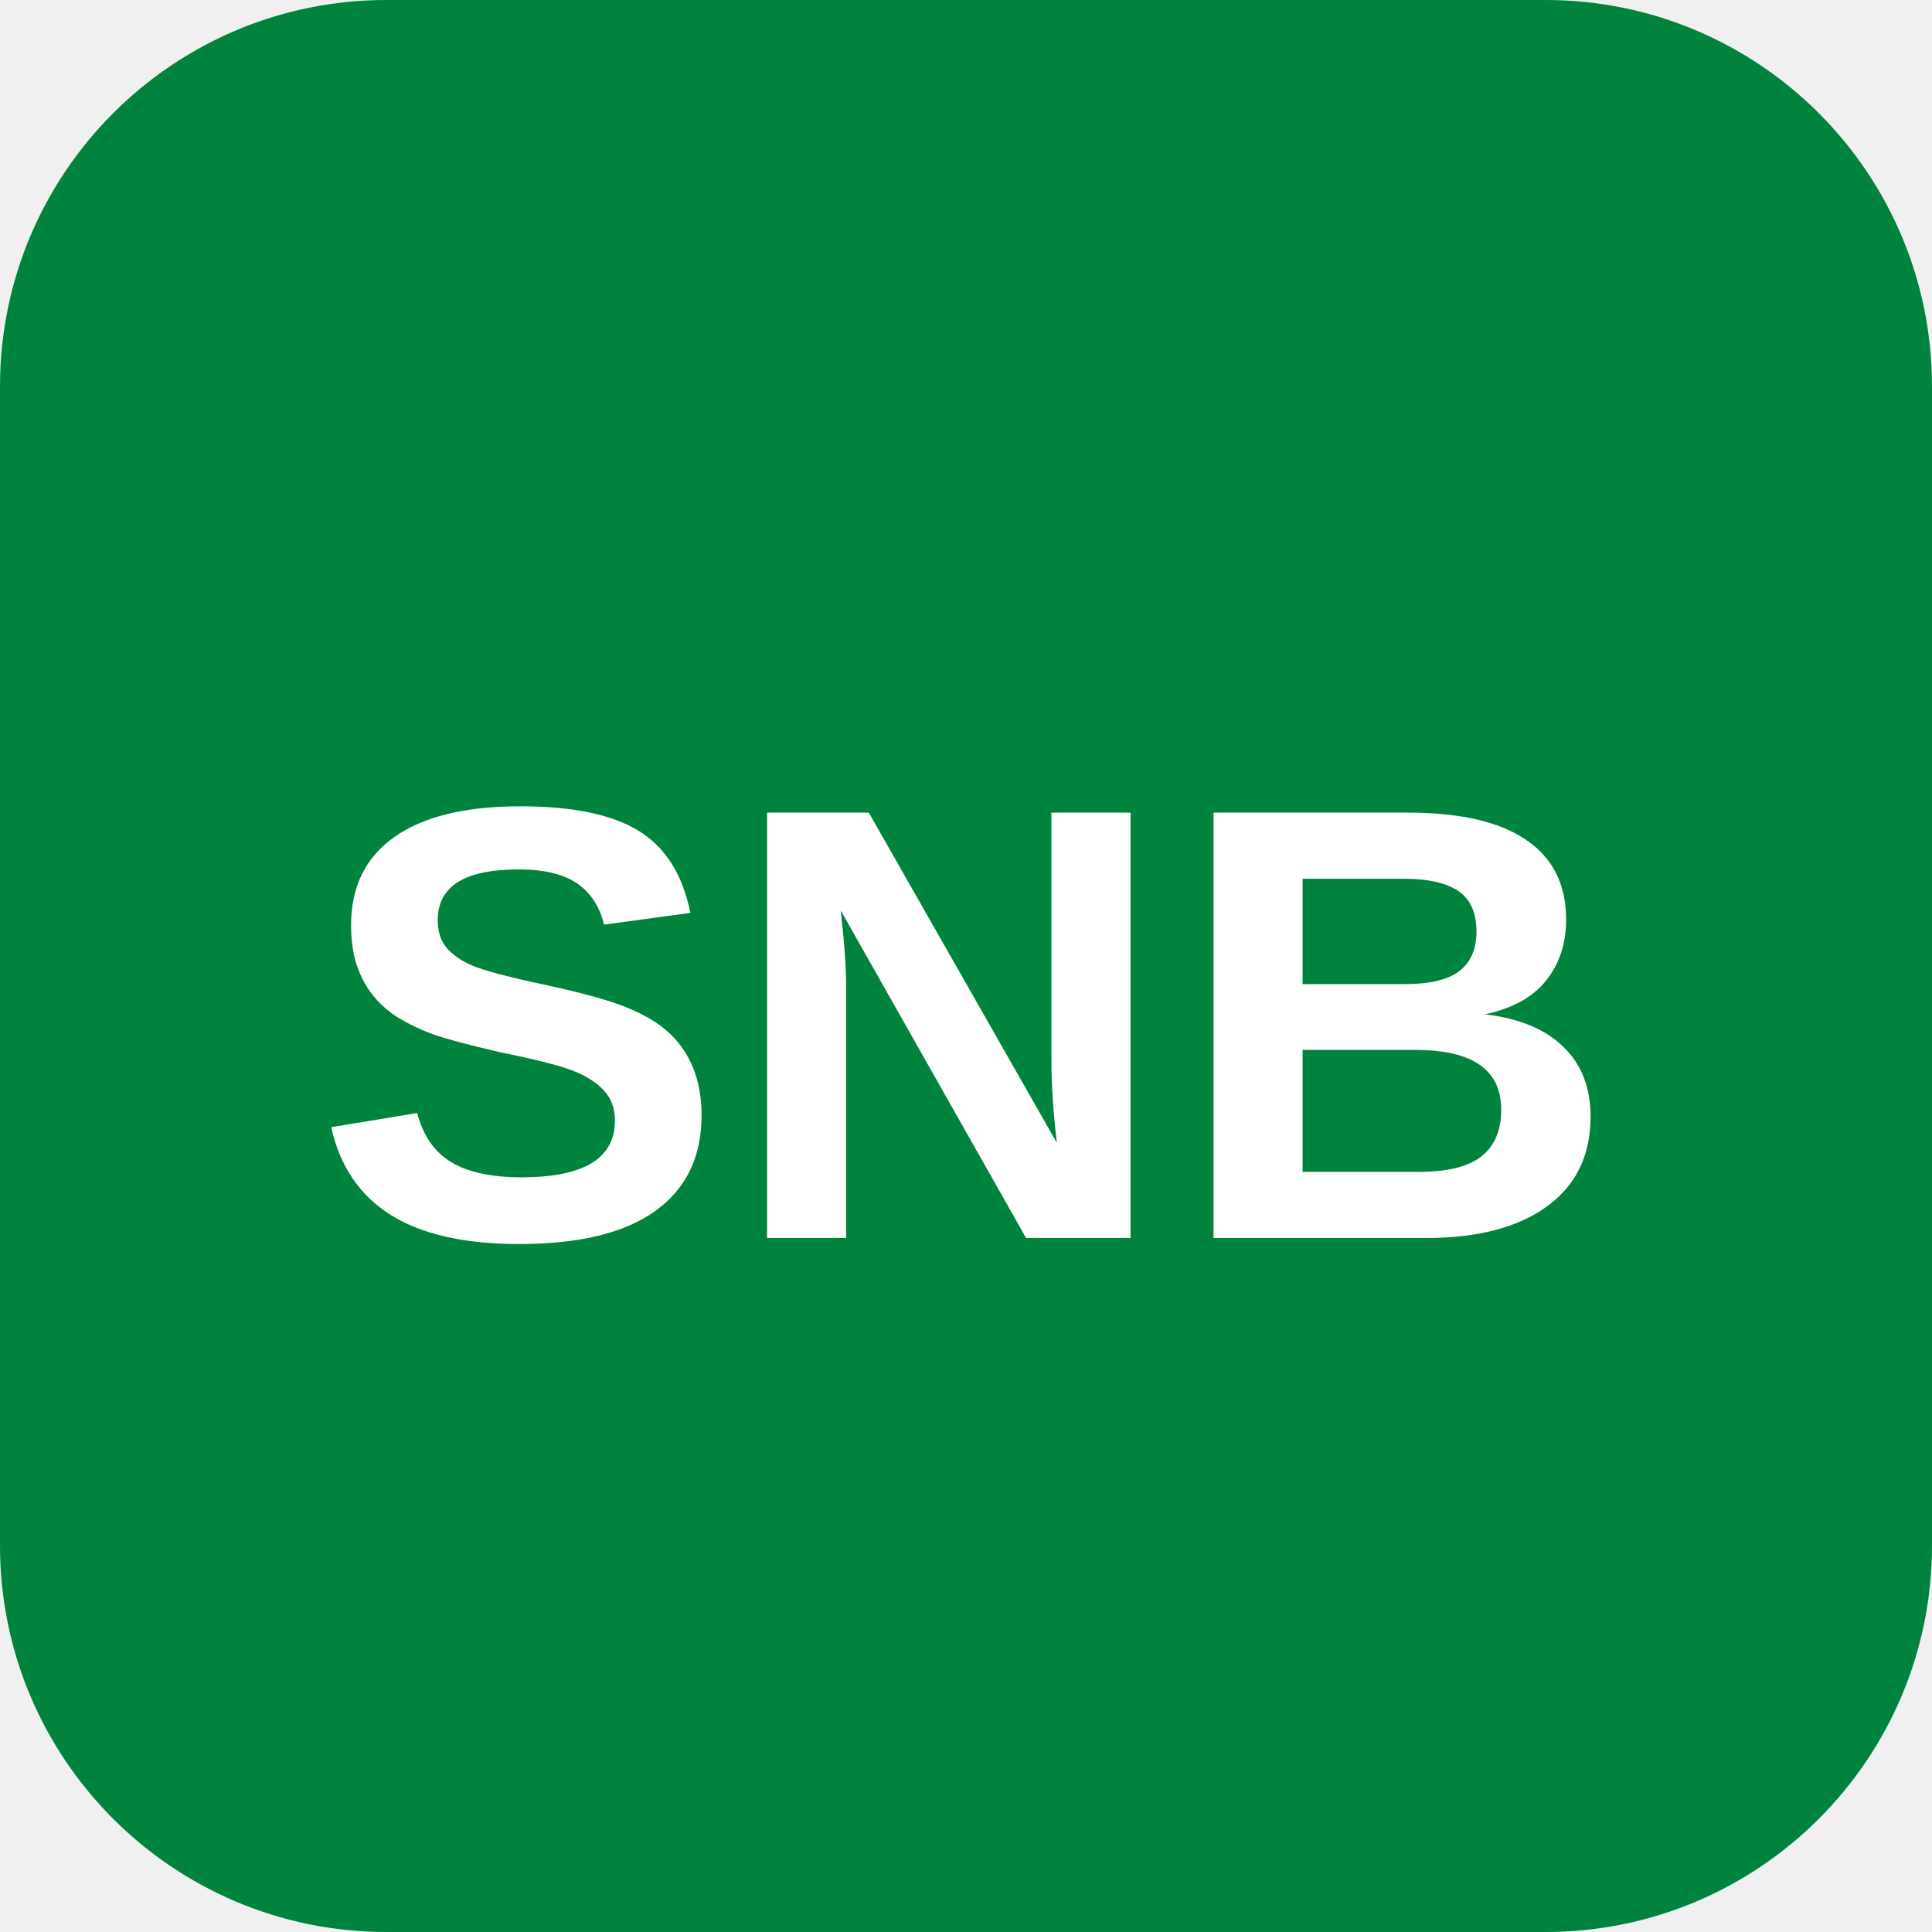
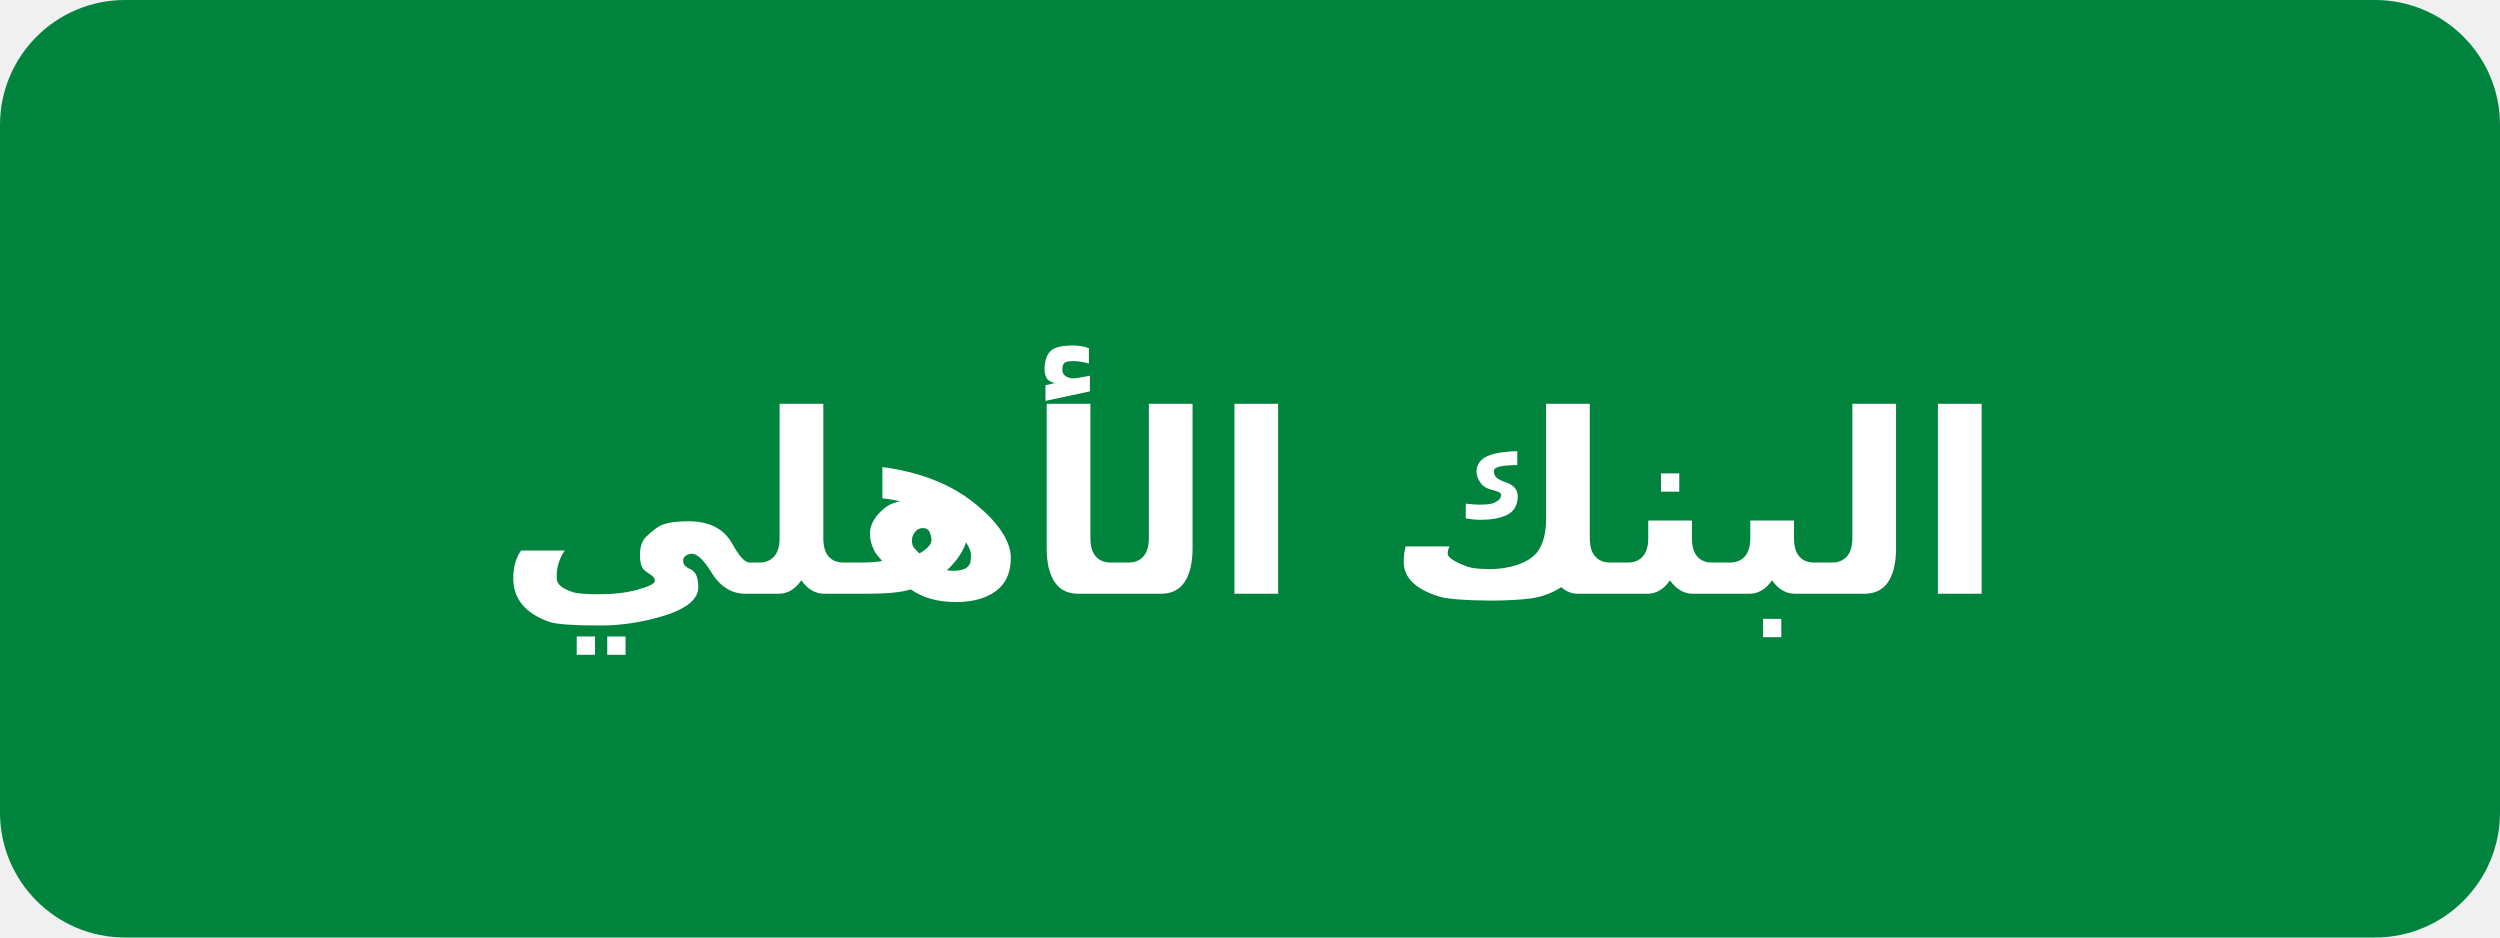
- <svg xmlns="http://www.w3.org/2000/svg" viewBox="0 0 100 100" width="100" height="100">
-   <rect width="100" height="100" rx="20" fill="#00843D" />
-   <text x="50" y="55" font-family="Arial, sans-serif" font-size="32" font-weight="bold" fill="white" text-anchor="middle" dominant-baseline="middle">SNB</text>
+ <svg xmlns="http://www.w3.org/2000/svg" viewBox="0 0 160 60">
+   <rect width="160" height="60" rx="8" fill="#00843D" />
+   <text x="80" y="38" font-family="Arial, sans-serif" font-size="16" font-weight="bold" fill="#FFFFFF" text-anchor="middle">البنك الأهلي</text>
</svg>
